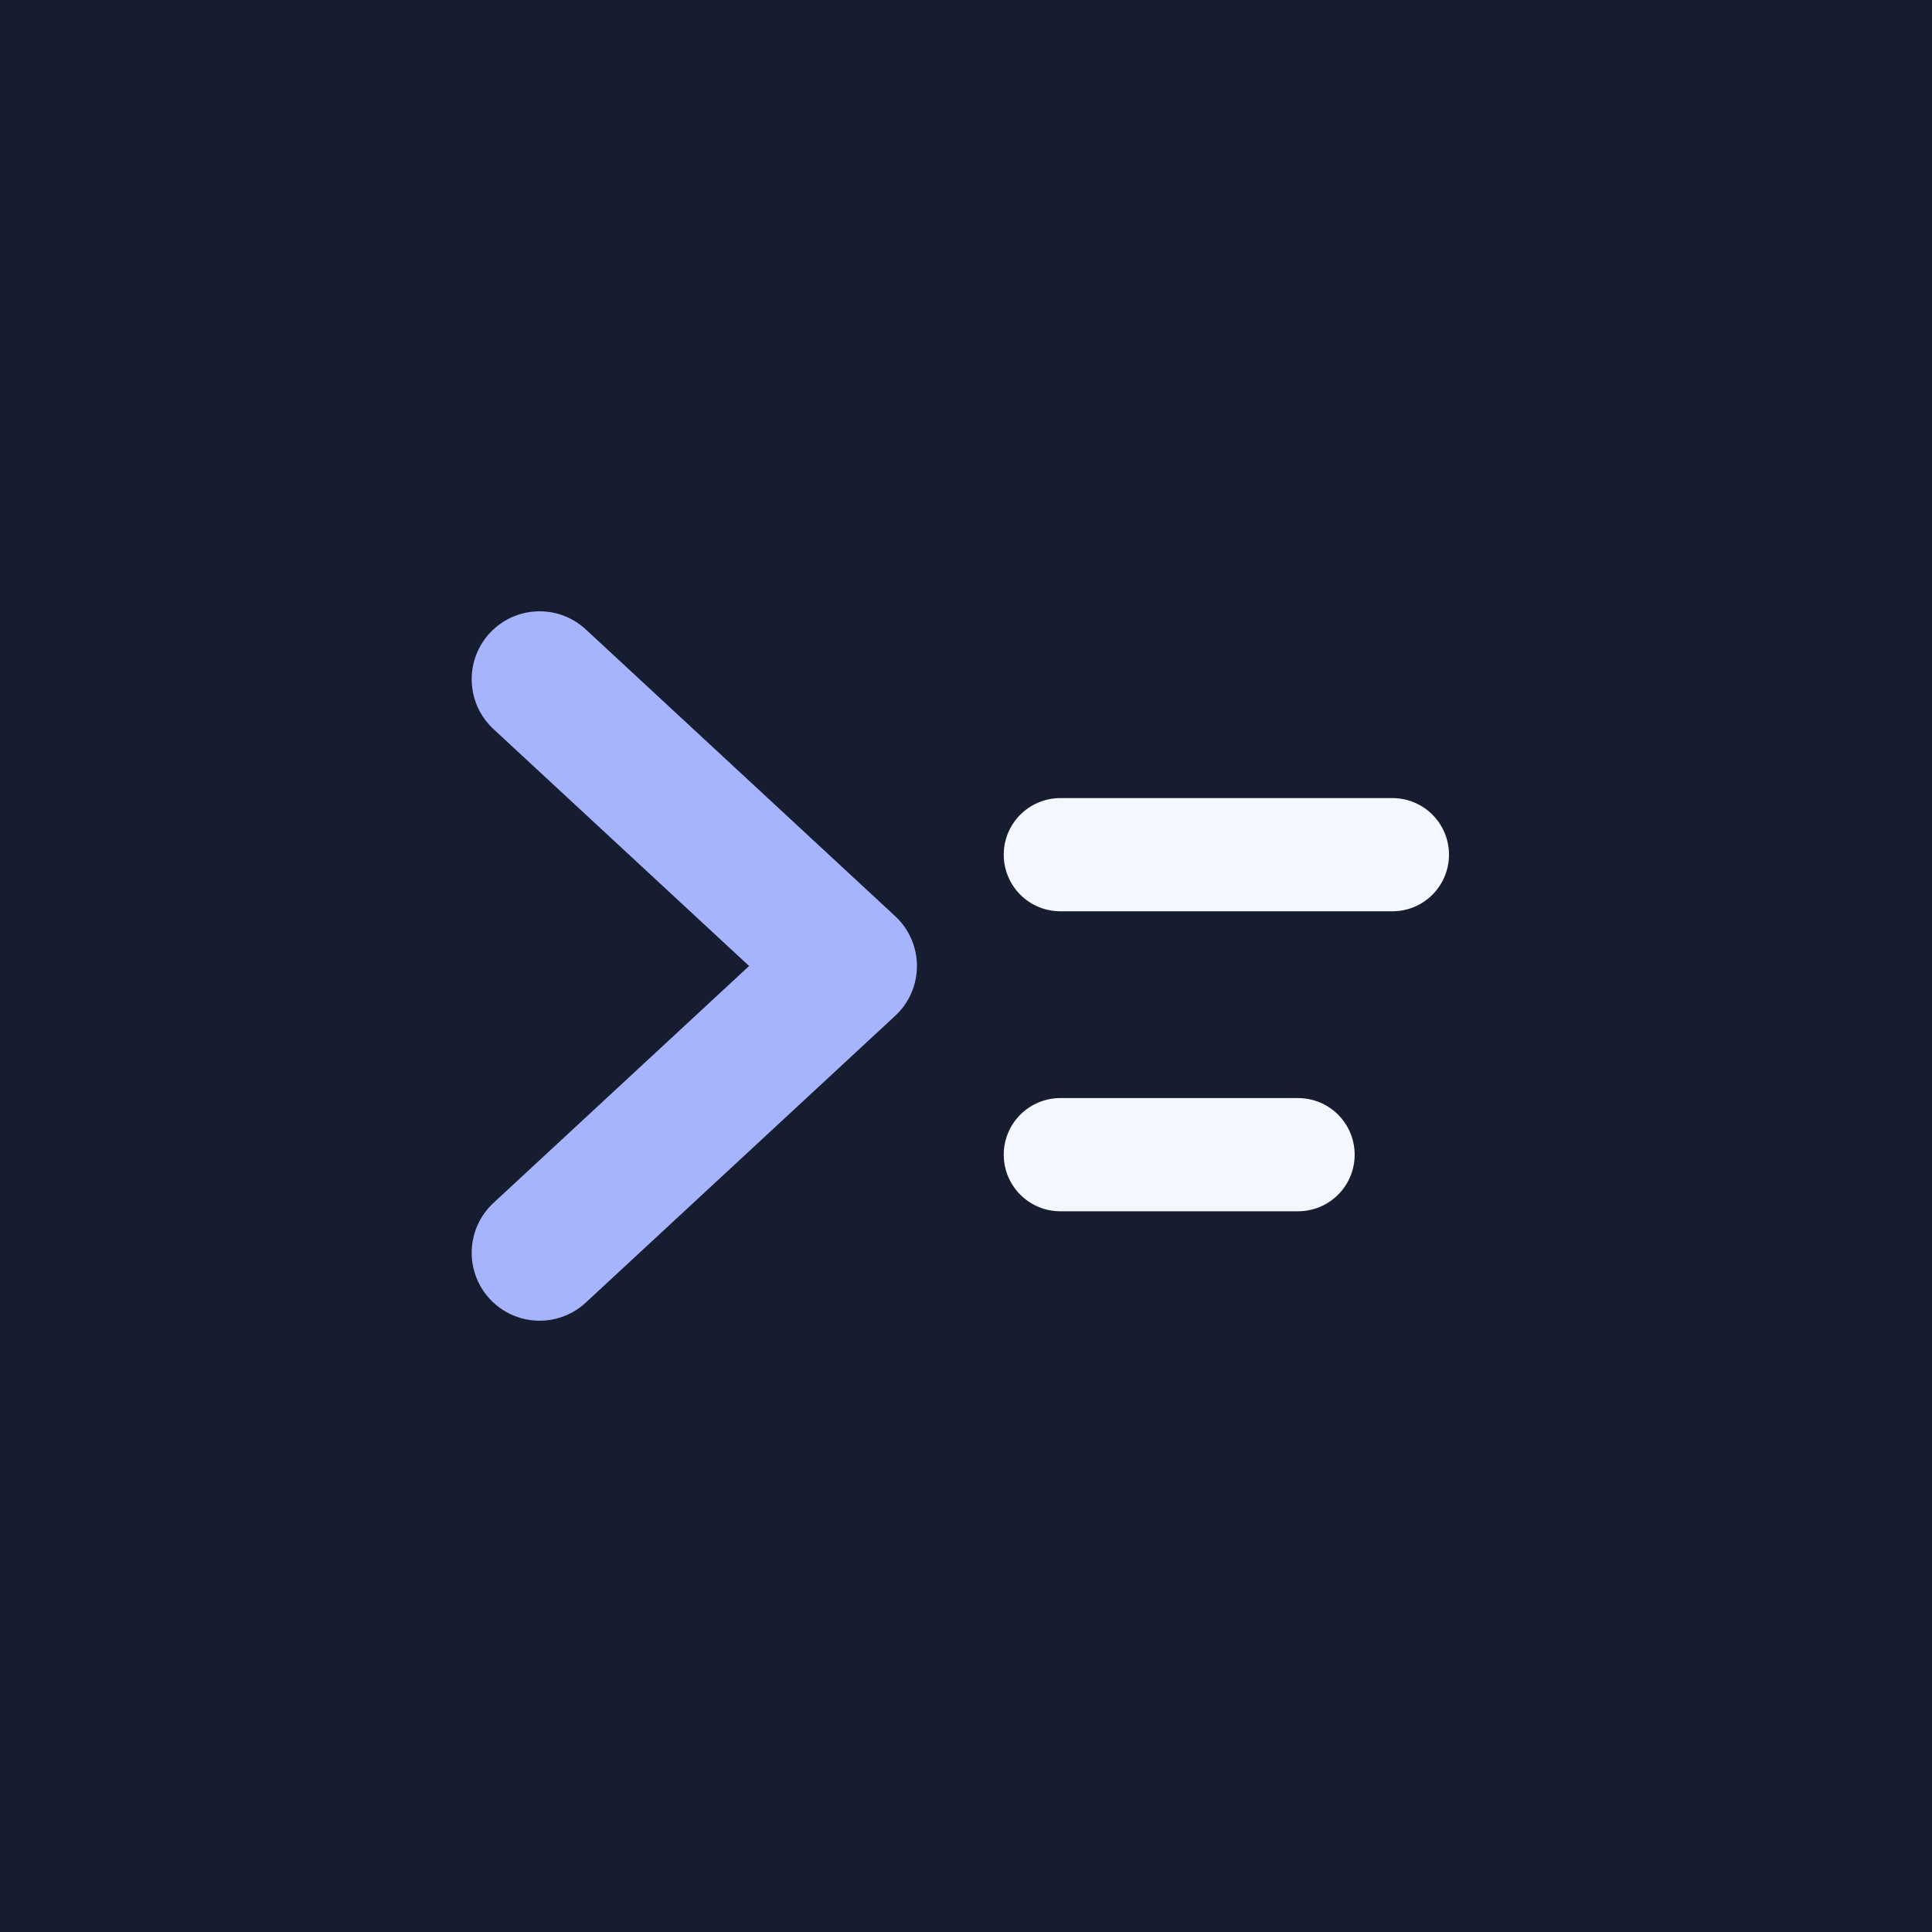
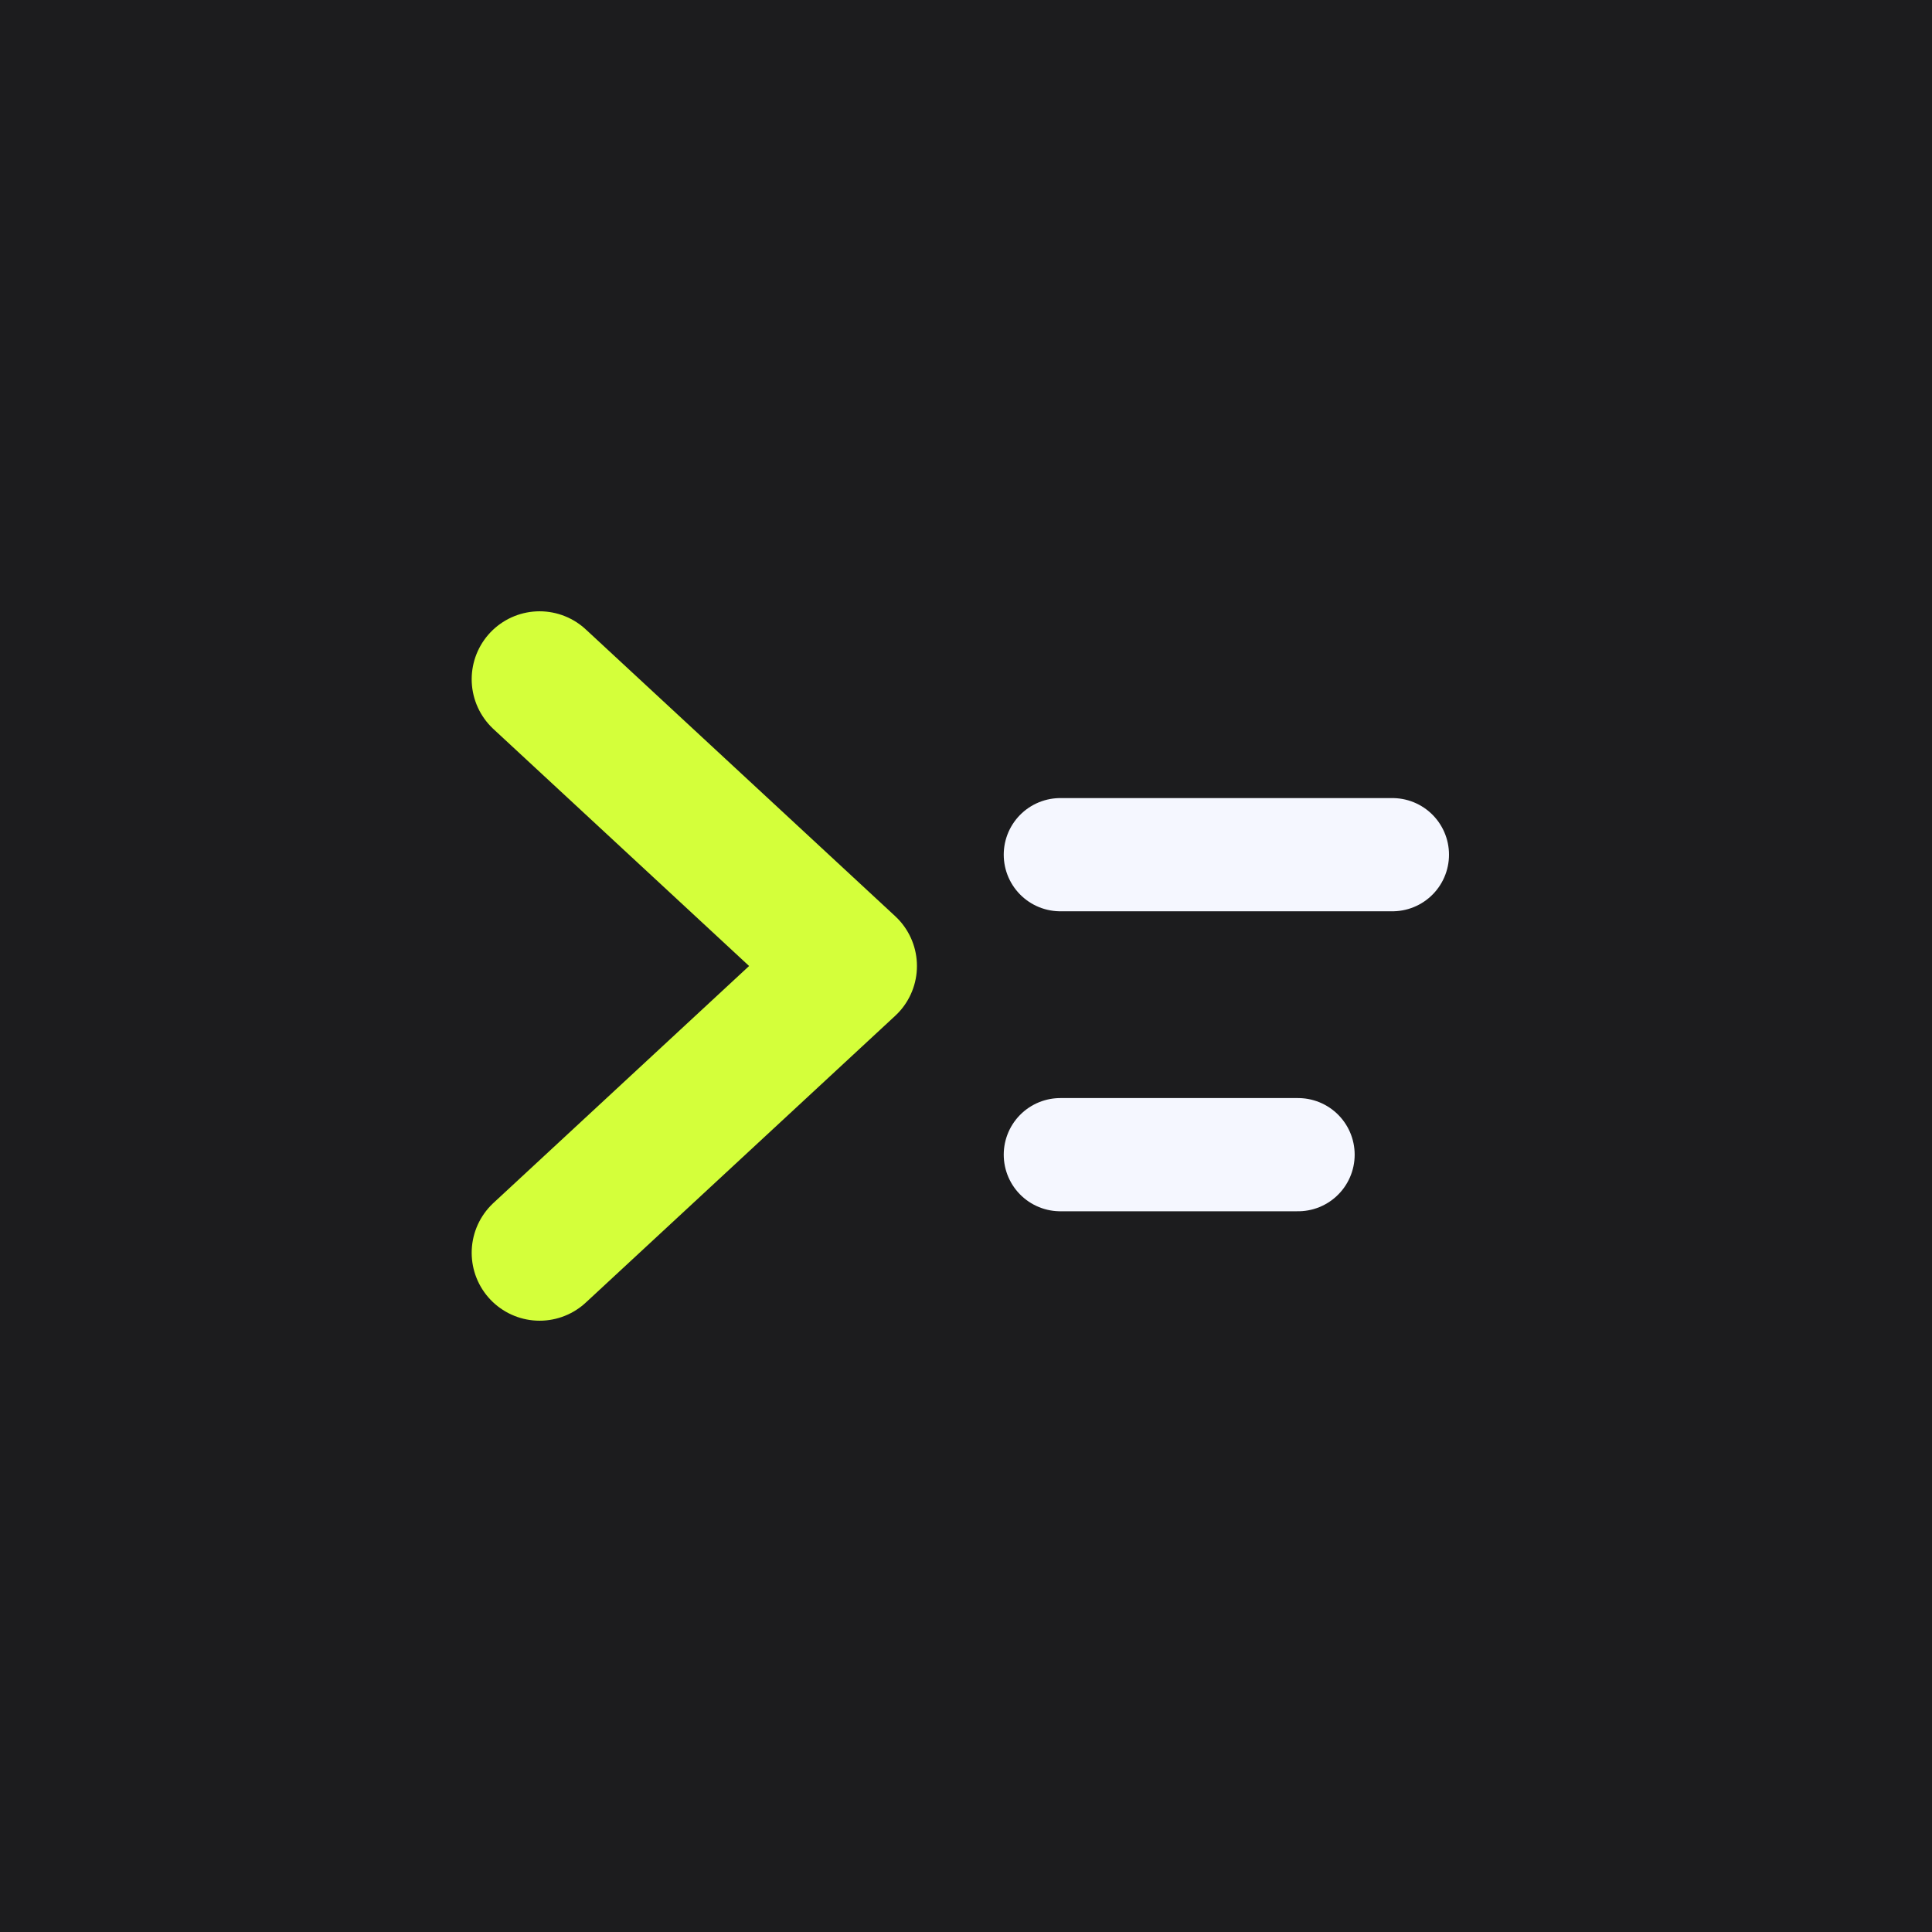
<svg xmlns="http://www.w3.org/2000/svg" width="1024" height="1024" viewBox="0 0 1024 1024">
-   <rect width="1024" height="1024" fill="#171D31" />
-   <path d="M286 360l164 152-164 152" fill="none" stroke="#A5B4FC" stroke-width="72" stroke-linecap="round" stroke-linejoin="round" />
+   <rect width="1024" height="1024" fill="#1C1C1E" />
+   <path d="M286 360l164 152-164 152" fill="none" stroke="#D4FF3A" stroke-width="72" stroke-linecap="round" stroke-linejoin="round" />
  <path d="M562 453h176m-176 159h126" fill="none" stroke="#F5F7FF" stroke-width="60" stroke-linecap="round" />
</svg>
